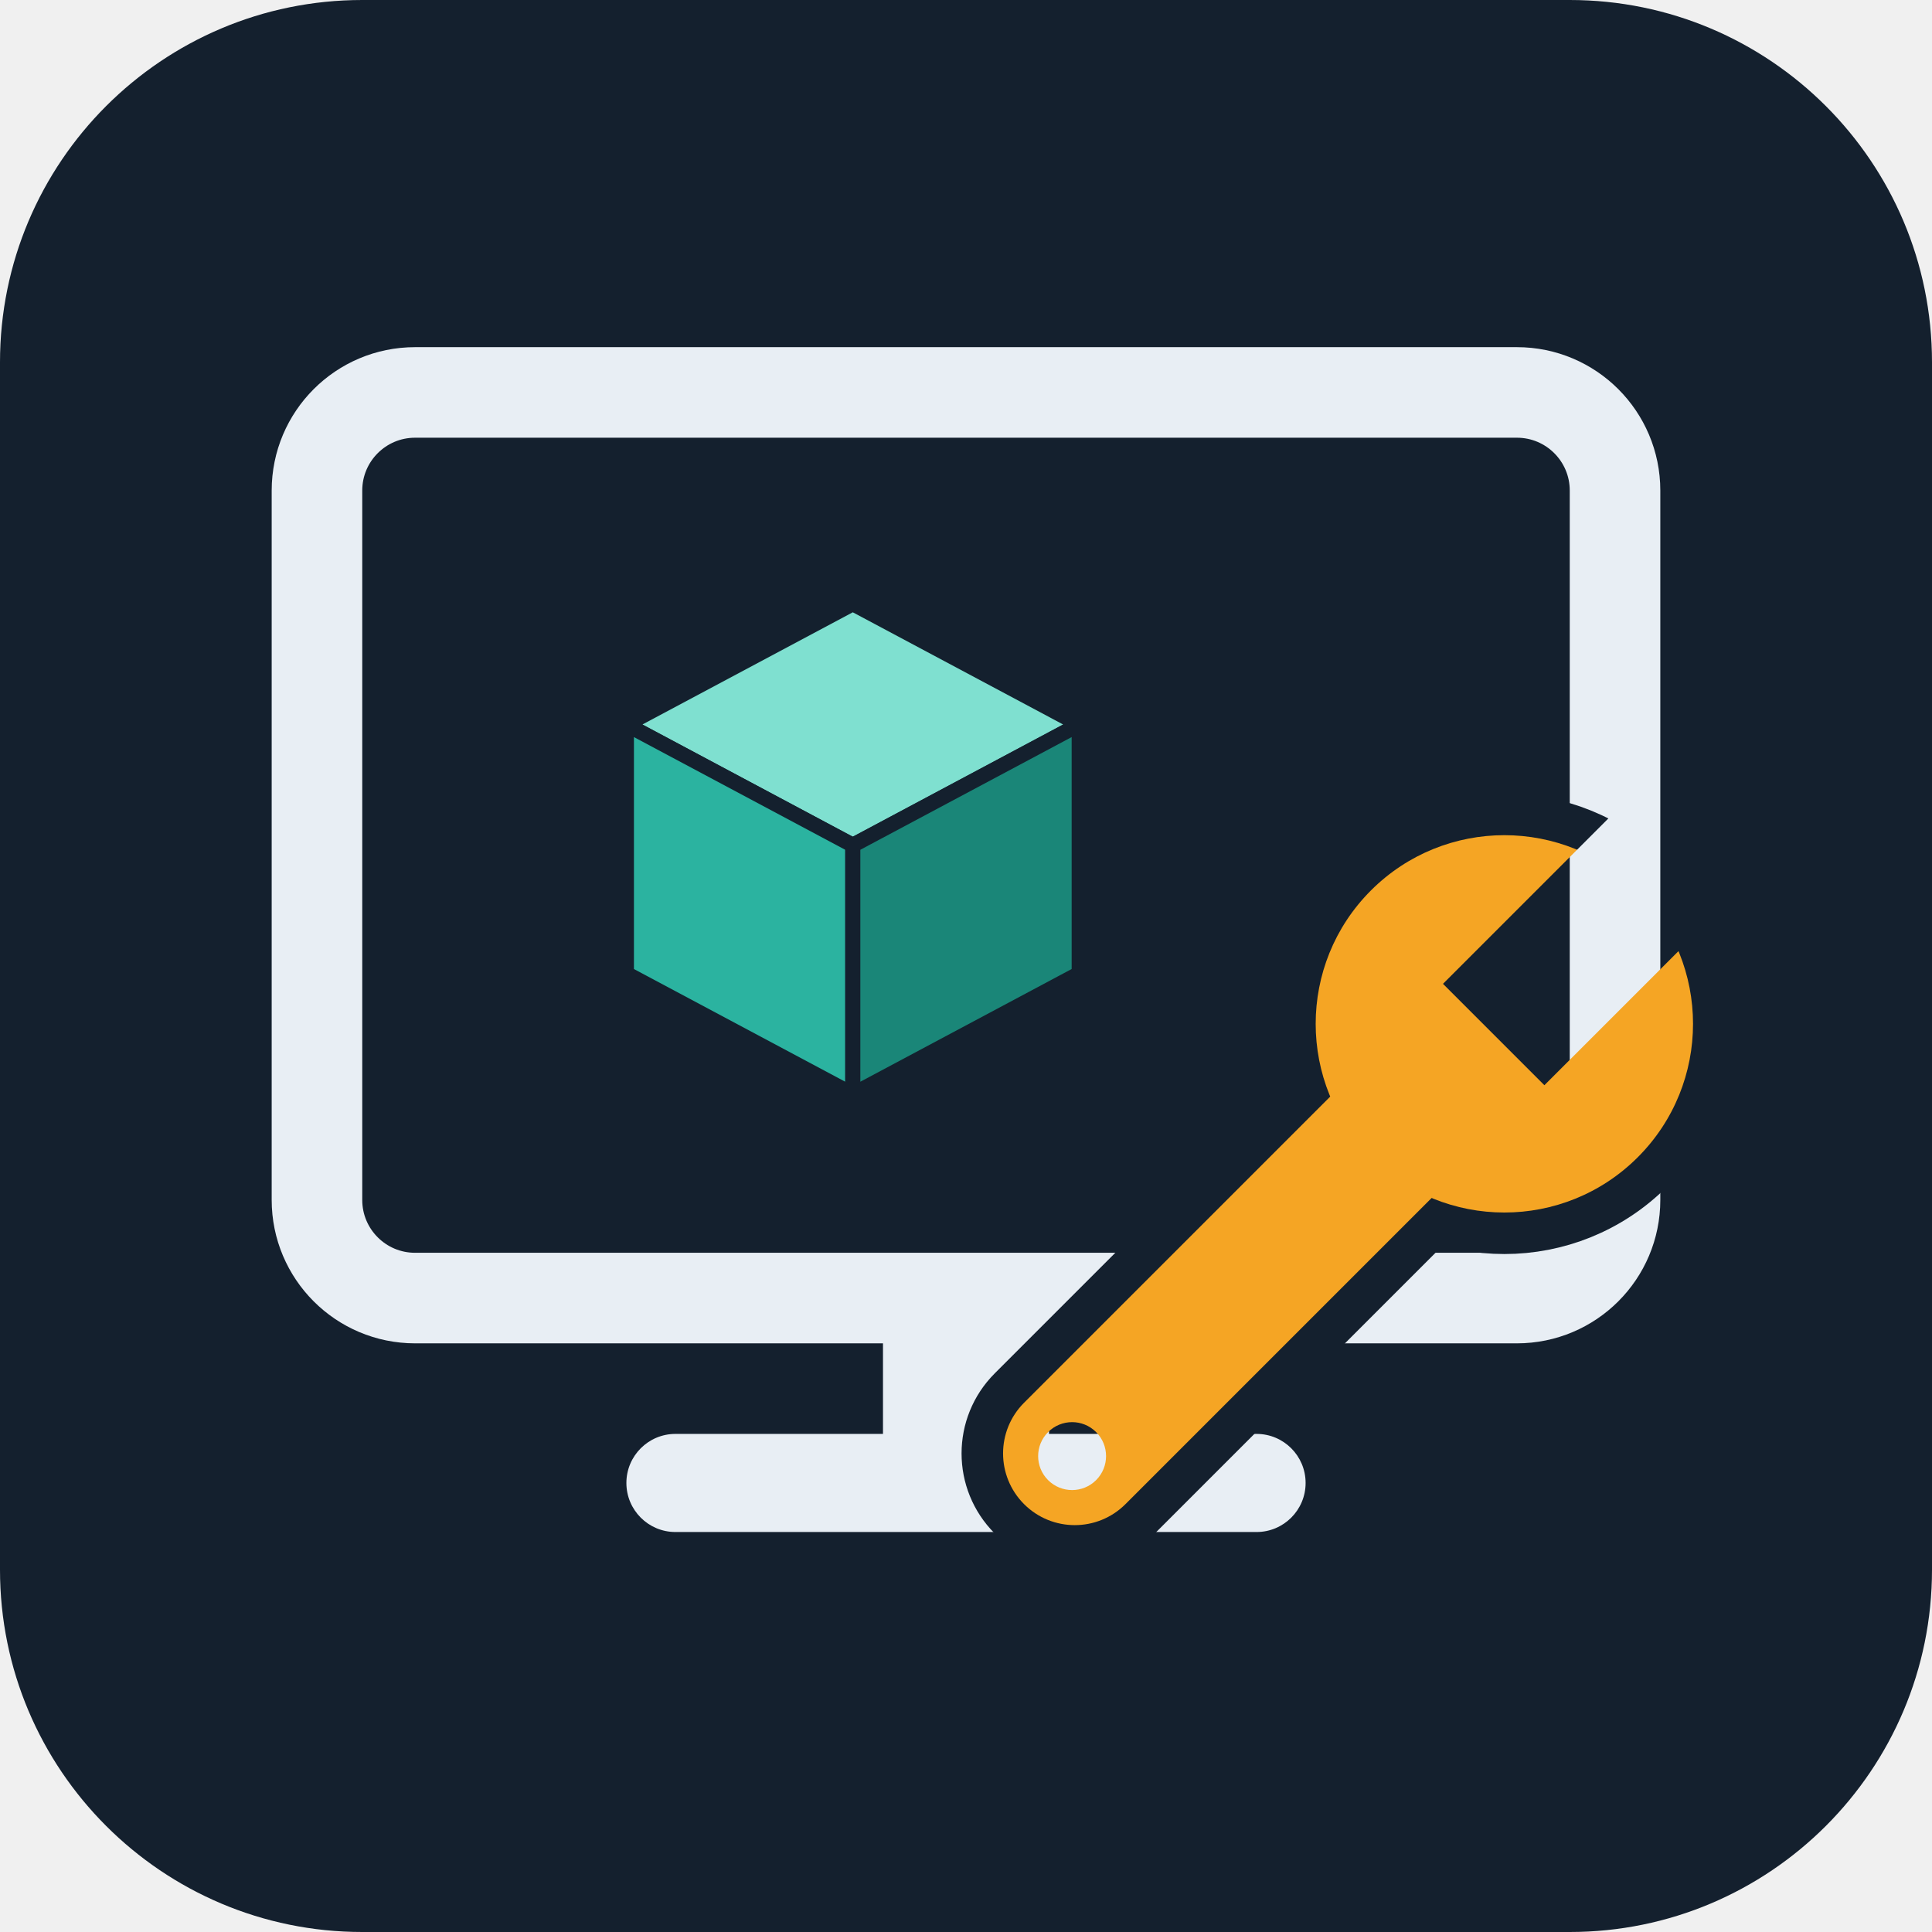
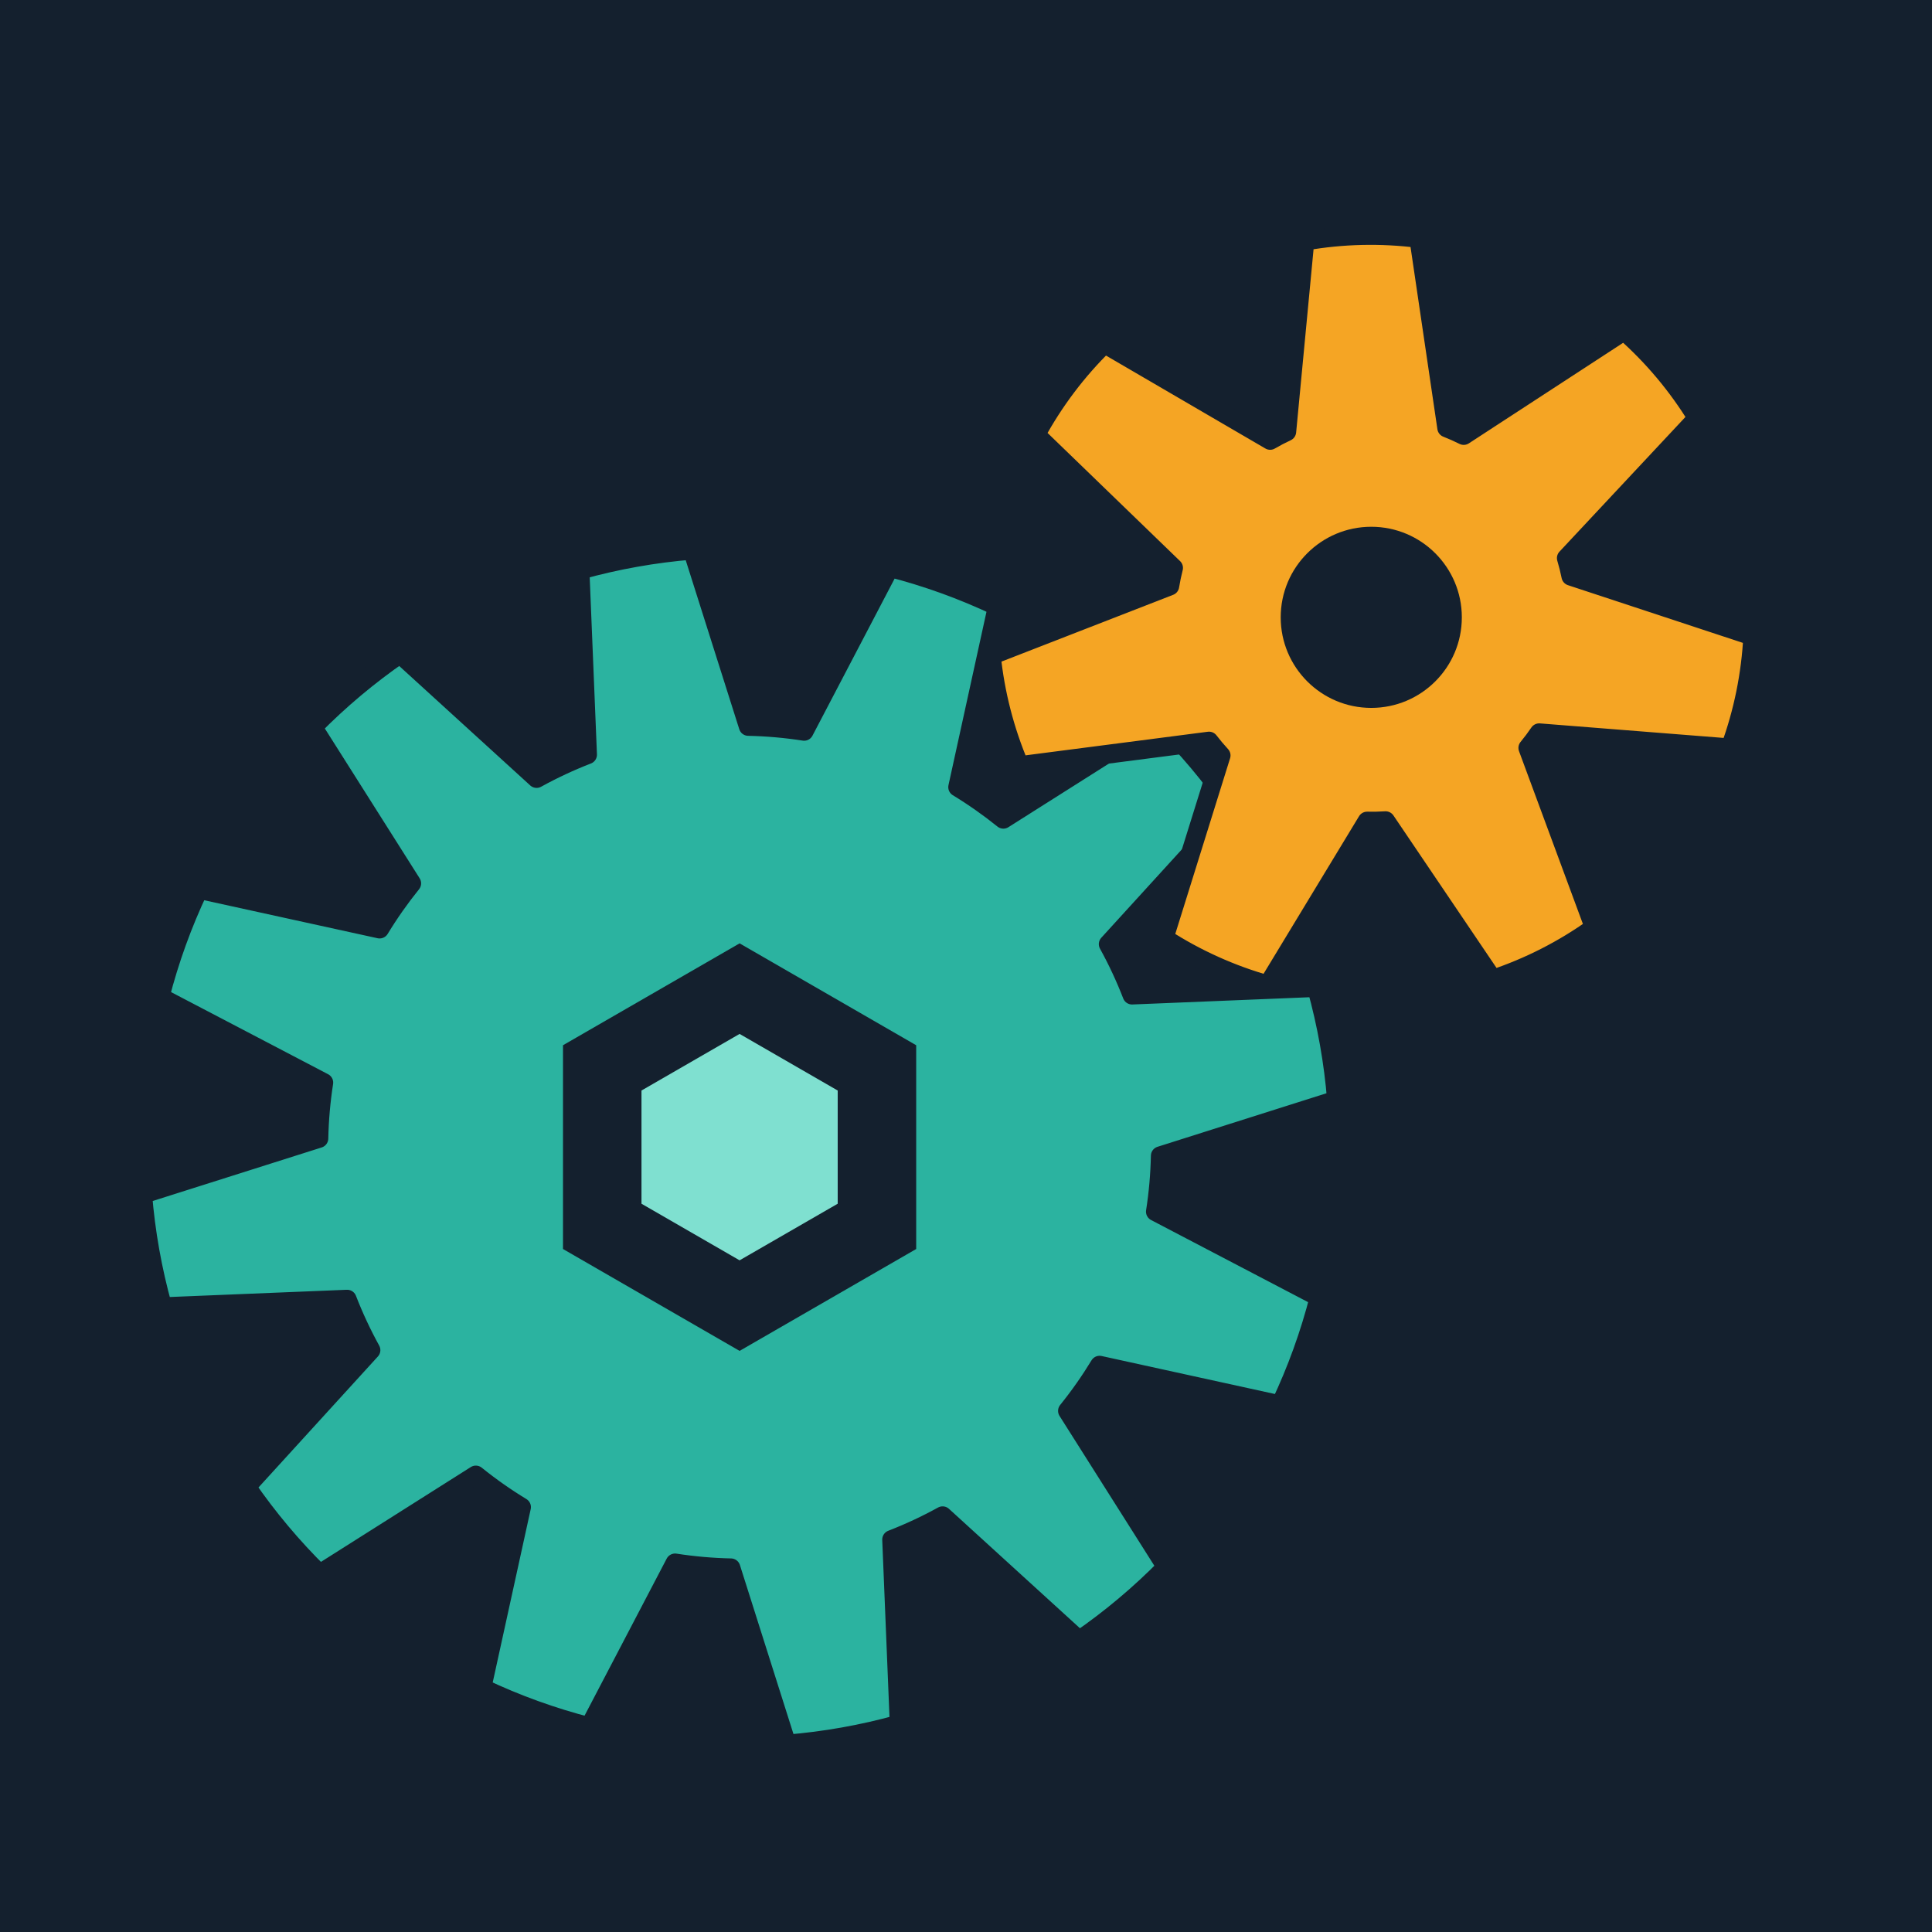
- <svg xmlns="http://www.w3.org/2000/svg" xmlns:xlink="http://www.w3.org/1999/xlink" viewBox="0 0 512 512" width="512" height="512">
-   <defs>
-     <mask id="jaw" maskUnits="userSpaceOnUse" x="-300" y="-300" width="600" height="600">
-       <rect x="-300" y="-300" width="600" height="600" fill="#fff" />
-       <rect x="62" y="-19" width="90" height="38" fill="#000" />
-       <circle cx="-96" cy="0" r="9" fill="#000" />
-     </mask>
-     <g id="wrench">
-       <rect x="-114" y="-19" width="170" height="38" rx="19" />
-       <circle cx="66" cy="0" r="50" />
-     </g>
-   </defs>
-   <rect width="512" height="512" rx="96" fill="#14202e" />
-   <rect x="84" y="104" width="344" height="240" rx="26" fill="none" stroke="#e8eef4" stroke-width="24" />
-   <rect x="234" y="344" width="44" height="42" fill="#e8eef4" />
-   <rect x="166" y="380" width="180" height="26" rx="13" fill="#e8eef4" />
-   <g stroke="#14202e" stroke-width="4" stroke-linejoin="round">
-     <polygon points="226,160 286,192 226,224 166,192" fill="#7fe0d0" />
-     <polygon points="166,192 226,224 226,290 166,258" fill="#2bb3a0" />
-     <polygon points="286,192 226,224 226,290 286,258" fill="#1a8678" />
-   </g>
-   <g transform="translate(352,318) rotate(-45)" mask="url(#jaw)">
-     <use xlink:href="#wrench" fill="#14202e" stroke="#14202e" stroke-width="22" stroke-linejoin="round" />
-     <use xlink:href="#wrench" fill="#f5a524" />
-   </g>
+ <svg xmlns="http://www.w3.org/2000/svg" viewBox="0 0 512 512" width="512" height="512">
+   <rect width="512" height="512" fill="#14202e" />
+   <path d="M265.9,217.1 L307.3,190.9 A158.7,158.7 0 0 1 326.7,214.0 L293.7,250.2 A111.5,111.5 0 0 1 300.0,263.7 L300.0,263.7 L348.9,261.7 A158.7,158.7 0 0 1 354.2,291.5 L307.5,306.3 A111.5,111.5 0 0 1 306.2,321.1 L306.2,321.1 L349.6,343.8 A158.7,158.7 0 0 1 339.3,372.3 L291.4,361.8 A111.5,111.5 0 0 1 282.9,373.9 L282.9,373.9 L309.1,415.3 A158.7,158.7 0 0 1 286.0,434.7 L249.8,401.7 A111.5,111.5 0 0 1 236.3,408.0 L236.3,408.0 L238.3,456.9 A158.7,158.7 0 0 1 208.5,462.2 L193.7,415.5 A111.5,111.5 0 0 1 178.9,414.2 L178.9,414.2 L156.2,457.6 A158.7,158.7 0 0 1 127.7,447.3 L138.2,399.4 A111.5,111.5 0 0 1 126.1,390.9 L126.1,390.9 L84.7,417.1 A158.7,158.7 0 0 1 65.3,394.0 L98.3,357.8 A111.5,111.5 0 0 1 92.0,344.3 L92.0,344.3 L43.1,346.3 A158.7,158.7 0 0 1 37.8,316.5 L84.5,301.7 A111.5,111.5 0 0 1 85.8,286.9 L85.8,286.9 L42.4,264.2 A158.7,158.7 0 0 1 52.7,235.7 L100.6,246.2 A111.5,111.5 0 0 1 109.1,234.1 L109.1,234.1 L82.9,192.7 A158.7,158.7 0 0 1 106.0,173.3 L142.2,206.3 A111.5,111.5 0 0 1 155.7,200.0 L155.7,200.0 L153.7,151.1 A158.7,158.7 0 0 1 183.5,145.8 L198.3,192.5 A111.5,111.5 0 0 1 213.1,193.8 L213.1,193.8 L235.8,150.4 A158.7,158.7 0 0 1 264.3,160.7 L253.8,208.6 A111.5,111.5 0 0 1 265.9,217.1 Z" fill="#2bb3a0" stroke="#14202e" stroke-width="5" stroke-linejoin="round" />
+   <path d="M242.8,331.0 L196.0,358.0 L149.2,331.0 L149.2,277.0 L196.0,250.0 L242.8,277.0 Z" fill="#14202e" />
+   <path d="M222.0,319.0 L196.0,334.0 L170.0,319.0 L170.0,289.0 L196.0,274.0 L222.0,289.0 Z" fill="#7fe0d0" />
+   <path d="M320.4,196.4 L270.2,202.9 A101.2,101.2 0 0 1 262.7,173.7 L310.0,155.3 A54.0,54.0 0 0 1 311.0,150.5 L311.0,150.5 L274.5,115.2 A101.2,101.2 0 0 1 292.7,91.1 L336.6,116.7 A54.0,54.0 0 0 1 341.0,114.4 L341.0,114.4 L345.8,63.9 A101.2,101.2 0 0 1 376.0,63.2 L383.4,113.4 A54.0,54.0 0 0 1 387.9,115.4 L387.9,115.4 L430.4,87.7 A101.2,101.2 0 0 1 449.8,110.8 L415.1,147.9 A54.0,54.0 0 0 1 416.3,152.7 L416.3,152.7 L464.5,168.6 A101.2,101.2 0 0 1 458.5,198.2 L407.9,194.2 A54.0,54.0 0 0 1 404.9,198.2 L404.9,198.2 L422.5,245.8 A101.2,101.2 0 0 1 395.6,259.5 L367.2,217.5 A54.0,54.0 0 0 1 362.3,217.6 L362.3,217.6 L336.0,261.0 A101.2,101.2 0 0 1 308.5,248.6 L323.6,200.2 A54.0,54.0 0 0 1 320.4,196.4 Z" fill="#f5a524" stroke="#14202e" stroke-width="5" stroke-linejoin="round" />
+   <circle cx="363.4" cy="163.6" r="24" fill="#14202e" />
</svg>
